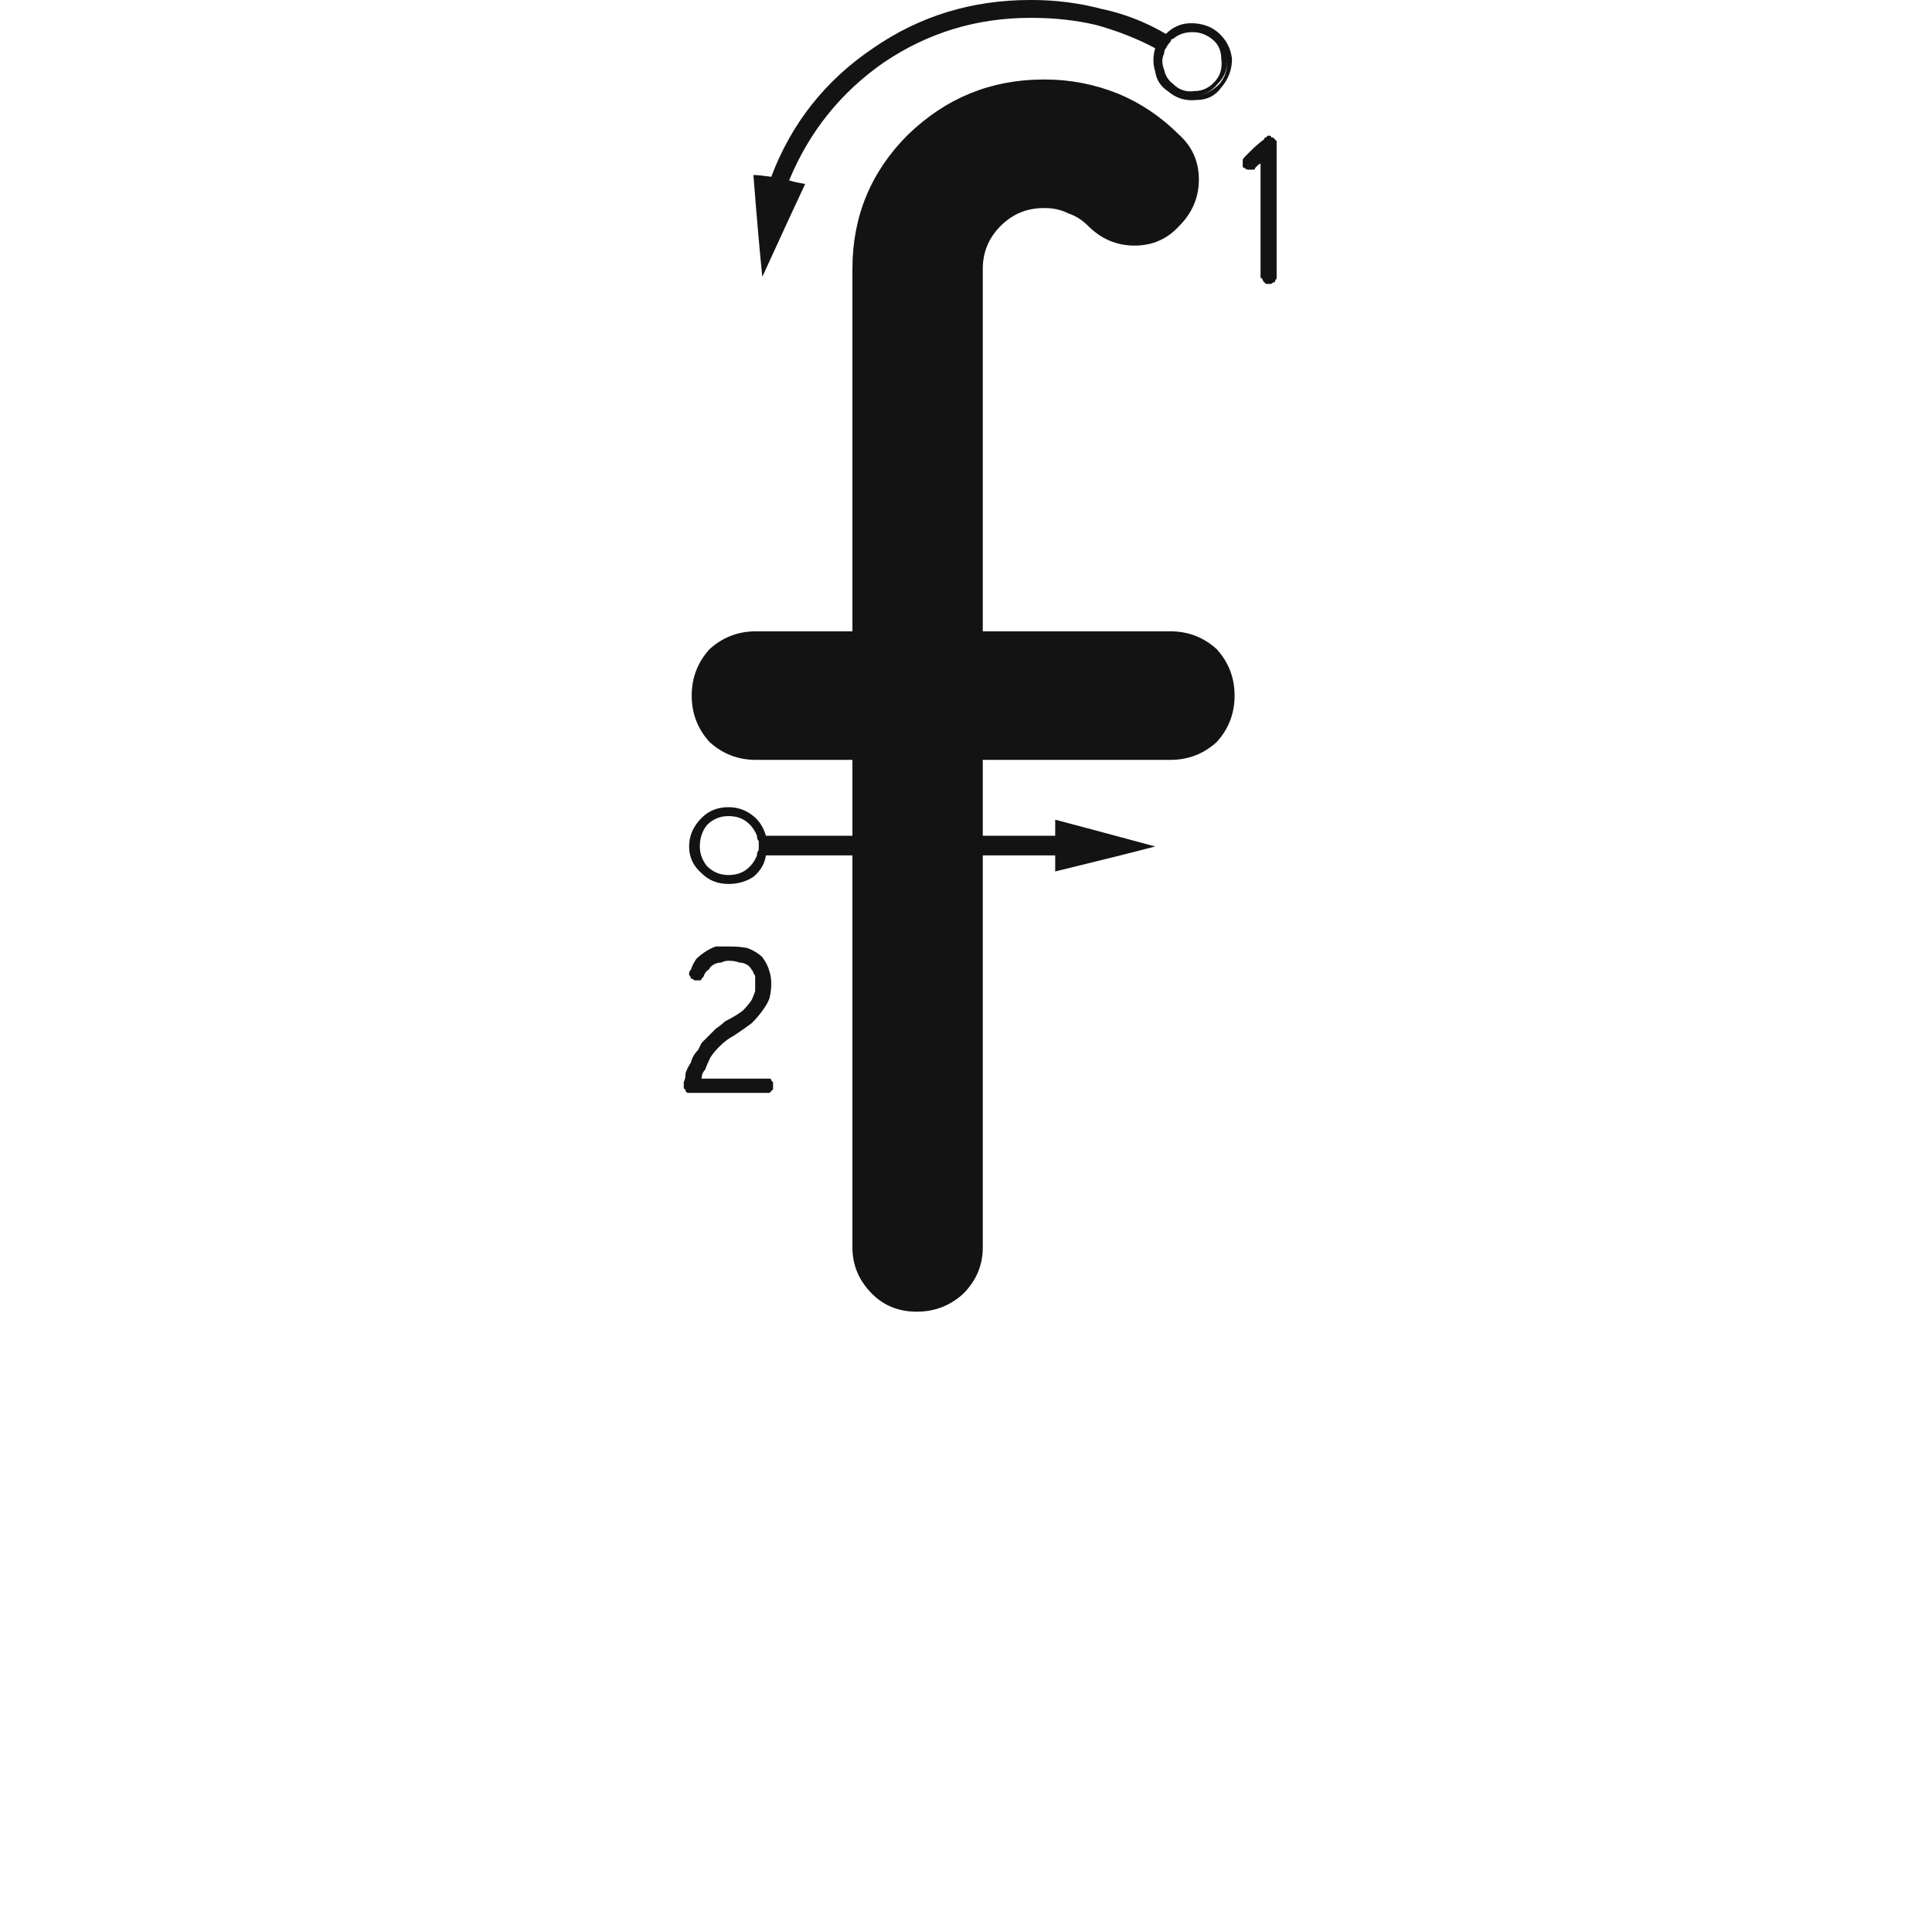
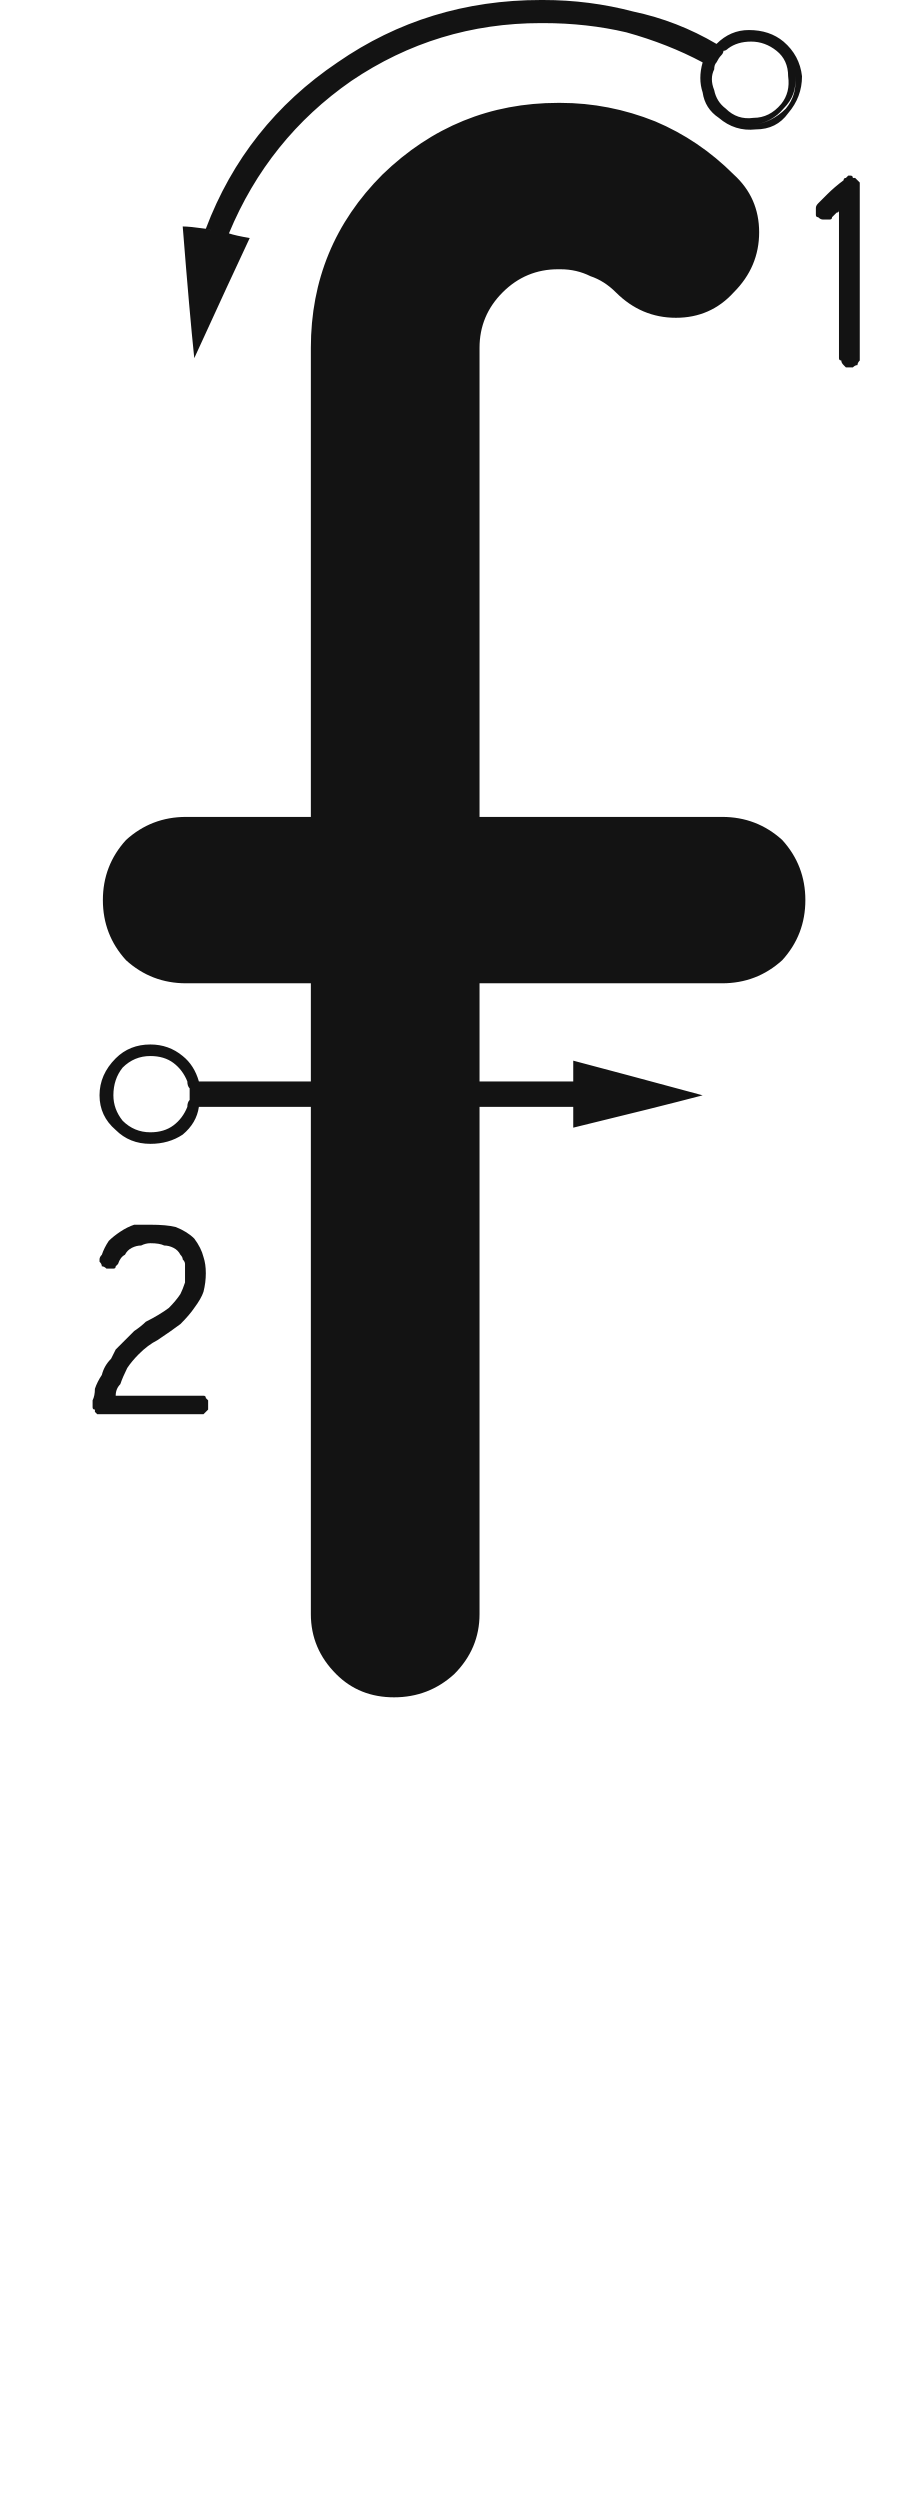
- <svg xmlns="http://www.w3.org/2000/svg" width="243" height="243" viewBox="0 0 243 243">
-   <path fill="#131313" d="M147.195,79.404 C149.441,79.404 151.388,80.153 153.035,81.65 C154.533,83.298 155.281,85.244 155.281,87.49 C155.281,89.736 154.533,91.683 153.035,93.33 C151.388,94.827 149.441,95.576 147.195,95.576 C141.954,95.576 134.093,95.576 123.611,95.576 C123.611,109.202 123.611,129.642 123.611,156.895 C123.611,159.141 122.788,161.087 121.141,162.734 C119.493,164.232 117.547,164.98 115.301,164.98 C113.055,164.98 111.183,164.232 109.686,162.734 C108.038,161.087 107.215,159.141 107.215,156.895 C107.215,143.268 107.215,122.829 107.215,95.576 C104.52,95.576 100.477,95.576 95.086,95.576 C92.84,95.576 90.893,94.827 89.246,93.33 C87.749,91.683 87,89.736 87,87.49 C87,85.244 87.749,83.298 89.246,81.65 C90.893,80.153 92.84,79.404 95.086,79.404 C97.781,79.404 101.824,79.404 107.215,79.404 C107.215,69.222 107.215,54.023 107.215,33.809 C107.215,27.22 109.536,21.605 114.178,16.963 C118.969,12.321 124.66,10 131.248,10 C131.248,10 131.323,10 131.473,10 C134.617,10 137.687,10.599 140.682,11.797 C143.527,12.995 146.072,14.717 148.318,16.963 C149.965,18.46 150.789,20.332 150.789,22.578 C150.789,24.824 149.965,26.771 148.318,28.418 C146.821,30.065 144.949,30.889 142.703,30.889 C140.457,30.889 138.51,30.065 136.863,28.418 C136.115,27.669 135.291,27.145 134.393,26.846 C133.494,26.396 132.521,26.172 131.473,26.172 C131.473,26.172 131.398,26.172 131.248,26.172 C129.152,26.172 127.355,26.921 125.857,28.418 C124.36,29.915 123.611,31.712 123.611,33.809 C123.611,43.991 123.611,59.189 123.611,79.404 C127.505,79.404 131.473,79.404 135.516,79.404 C139.409,79.404 143.302,79.404 147.195,79.404 Z M146.645,4.268 C146.645,4.268 146.57,4.342 146.42,4.492 C146.42,4.492 146.345,4.567 146.195,4.717 C146.046,4.867 145.896,5.091 145.746,5.391 C145.596,5.69 145.447,5.915 145.297,6.064 C143.051,4.867 140.58,3.893 137.885,3.145 C135.339,2.546 132.644,2.246 129.799,2.246 C129.799,2.246 129.724,2.246 129.574,2.246 C122.836,2.246 116.697,4.118 111.156,7.861 C105.766,11.605 101.798,16.546 99.252,22.686 C98.803,22.686 98.054,22.536 97.006,22.236 C99.551,15.498 103.819,10.107 109.809,6.064 C115.648,2.021 122.237,0 129.574,0 C129.574,0 129.649,0 129.799,0 C132.794,0 135.714,0.374 138.559,1.123 C141.404,1.722 144.099,2.77 146.645,4.268 Z M96.332,24.258 C96.781,24.408 97.53,24.632 98.578,24.932 C98.578,24.632 98.653,24.258 98.803,23.809 C98.952,23.509 99.102,23.135 99.252,22.686 C99.701,22.835 100.375,22.985 101.273,23.135 C100.076,25.68 98.279,29.574 95.883,34.814 C95.583,31.969 95.209,27.702 94.76,22.012 C95.209,22.012 95.958,22.087 97.006,22.236 C96.856,22.686 96.706,23.06 96.557,23.359 C96.557,23.659 96.482,23.958 96.332,24.258 Z M96.332,24.258 C96.482,23.958 96.557,23.659 96.557,23.359 C96.706,23.06 96.856,22.686 97.006,22.236 C97.455,22.386 98.204,22.536 99.252,22.686 C99.102,23.135 98.952,23.509 98.803,23.809 C98.653,24.258 98.578,24.632 98.578,24.932 C98.129,24.932 97.755,24.857 97.455,24.707 C97.006,24.557 96.632,24.408 96.332,24.258 Z M146.42,11.23 C146.42,11.23 146.495,11.23 146.645,11.23 C146.645,11.38 146.719,11.455 146.869,11.455 C146.719,11.455 146.645,11.38 146.645,11.23 C146.495,11.23 146.42,11.23 146.42,11.23 Z M146.645,4.268 C147.543,3.369 148.591,2.92 149.789,2.92 C151.137,2.92 152.26,3.294 153.158,4.043 C154.206,4.941 154.805,6.064 154.955,7.412 C154.955,8.76 154.506,9.958 153.607,11.006 C152.859,12.054 151.811,12.578 150.463,12.578 C149.115,12.728 147.917,12.354 146.869,11.455 C145.971,10.856 145.447,10.033 145.297,8.984 C144.997,8.086 144.997,7.113 145.297,6.064 C145.447,6.214 145.521,6.289 145.521,6.289 C145.671,6.289 145.821,6.364 145.971,6.514 C145.671,7.262 145.596,8.086 145.746,8.984 C146.046,9.733 146.495,10.407 147.094,11.006 C147.992,11.755 149.04,12.129 150.238,12.129 C151.436,11.979 152.484,11.455 153.383,10.557 C154.132,9.658 154.431,8.61 154.281,7.412 C154.132,6.214 153.607,5.241 152.709,4.492 C151.96,3.743 151.062,3.369 150.014,3.369 C148.965,3.519 147.992,3.893 147.094,4.492 C147.094,4.492 147.019,4.417 146.869,4.268 C146.869,4.268 146.794,4.268 146.645,4.268 Z M147.318,11.904 C147.318,11.904 147.318,11.904 147.318,11.904 C147.318,11.904 147.243,11.904 147.094,11.904 C147.243,11.904 147.318,11.904 147.318,11.904 C147.318,11.904 147.318,11.904 147.318,11.904 Z M147.094,11.904 C147.094,11.904 147.094,11.829 147.094,11.68 C147.094,11.68 147.094,11.68 147.094,11.68 C147.094,11.68 147.094,11.68 147.094,11.68 C147.094,11.829 147.094,11.904 147.094,11.904 Z M147.094,11.68 C146.944,11.68 146.869,11.68 146.869,11.68 C146.869,11.53 146.869,11.455 146.869,11.455 C146.869,11.455 146.869,11.53 146.869,11.68 C146.869,11.68 146.944,11.68 147.094,11.68 Z M146.645,4.941 C146.495,5.241 146.345,5.465 146.195,5.615 C146.046,5.915 145.971,6.214 145.971,6.514 C145.821,6.364 145.671,6.289 145.521,6.289 C145.521,6.289 145.447,6.214 145.297,6.064 C145.447,5.765 145.596,5.54 145.746,5.391 C145.896,5.091 146.046,4.792 146.195,4.492 C146.345,4.492 146.42,4.492 146.42,4.492 C146.42,4.342 146.495,4.268 146.645,4.268 C146.645,4.268 146.719,4.268 146.869,4.268 C147.019,4.417 147.094,4.492 147.094,4.492 C147.094,4.642 147.019,4.717 146.869,4.717 C146.869,4.867 146.794,4.941 146.645,4.941 Z M152.484,4.941 C151.736,4.342 150.912,4.043 150.014,4.043 C149.115,4.043 148.367,4.268 147.768,4.717 C147.618,4.717 147.468,4.717 147.318,4.717 C147.318,4.567 147.243,4.492 147.094,4.492 C147.992,3.893 148.965,3.519 150.014,3.369 C151.062,3.369 151.96,3.743 152.709,4.492 C153.607,5.241 154.132,6.214 154.281,7.412 C154.431,8.61 154.057,9.658 153.158,10.557 C152.41,11.455 151.436,11.979 150.238,12.129 C149.04,12.129 147.992,11.755 147.094,11.006 C146.495,10.407 146.046,9.733 145.746,8.984 C145.596,8.086 145.596,7.262 145.746,6.514 C145.896,6.514 146.046,6.514 146.195,6.514 C146.195,6.663 146.27,6.738 146.42,6.738 C146.12,7.337 146.12,8.011 146.42,8.76 C146.57,9.508 146.944,10.107 147.543,10.557 C148.292,11.305 149.19,11.605 150.238,11.455 C151.286,11.455 152.185,11.006 152.934,10.107 C153.533,9.359 153.757,8.46 153.607,7.412 C153.607,6.364 153.233,5.54 152.484,4.941 C152.484,4.941 152.559,5.016 152.709,5.166 C152.709,5.166 152.709,5.166 152.709,5.166 C152.709,5.166 152.784,5.166 152.934,5.166 C152.934,5.316 152.934,5.391 152.934,5.391 C152.934,5.391 152.934,5.316 152.934,5.166 C152.784,5.166 152.709,5.166 152.709,5.166 C152.709,5.166 152.709,5.166 152.709,5.166 C152.559,5.016 152.484,4.941 152.484,4.941 C152.335,4.792 152.26,4.717 152.26,4.717 C152.11,4.717 152.035,4.642 152.035,4.492 C152.035,4.492 152.035,4.492 152.035,4.492 C152.035,4.492 152.035,4.492 152.035,4.492 C152.035,4.492 152.035,4.492 152.035,4.492 C152.035,4.492 152.035,4.492 152.035,4.492 C152.035,4.642 152.11,4.717 152.26,4.717 C152.26,4.717 152.335,4.792 152.484,4.941 Z M152.484,4.941 C152.484,4.941 152.559,5.016 152.709,5.166 C152.709,5.166 152.709,5.166 152.709,5.166 C152.709,5.166 152.709,5.166 152.709,5.166 C152.559,5.016 152.484,4.941 152.484,4.941 Z M145.971,6.514 C145.971,6.214 146.046,5.915 146.195,5.615 C146.345,5.465 146.495,5.241 146.645,4.941 C146.794,4.941 146.869,4.867 146.869,4.717 C147.019,4.717 147.094,4.642 147.094,4.492 C147.243,4.492 147.318,4.567 147.318,4.717 C147.468,4.717 147.618,4.717 147.768,4.717 C147.618,4.867 147.468,4.941 147.318,4.941 C147.318,5.091 147.243,5.241 147.094,5.391 C146.944,5.54 146.794,5.765 146.645,6.064 C146.495,6.214 146.42,6.439 146.42,6.738 C146.27,6.738 146.195,6.663 146.195,6.514 C146.046,6.514 145.971,6.514 145.971,6.514 Z M96.332,105.117 C104.418,105.117 116.547,105.117 132.719,105.117 C132.719,105.716 132.719,106.54 132.719,107.588 C124.633,107.588 112.504,107.588 96.332,107.588 C96.482,107.288 96.557,107.064 96.557,106.914 C96.557,106.764 96.557,106.615 96.557,106.465 C96.557,106.165 96.557,105.941 96.557,105.791 C96.557,105.641 96.482,105.417 96.332,105.117 Z M91.615,110.732 C92.663,110.732 93.562,110.433 94.311,109.834 C95.059,109.235 95.583,108.486 95.883,107.588 C96.033,107.588 96.182,107.588 96.332,107.588 C96.182,108.636 95.658,109.535 94.76,110.283 C93.861,110.882 92.813,111.182 91.615,111.182 C90.268,111.182 89.145,110.732 88.246,109.834 C87.198,108.936 86.674,107.812 86.674,106.465 C86.674,105.117 87.198,103.919 88.246,102.871 C89.145,101.973 90.268,101.523 91.615,101.523 C92.813,101.523 93.861,101.898 94.76,102.646 C95.508,103.245 96.033,104.069 96.332,105.117 C96.182,105.117 96.033,105.117 95.883,105.117 C95.583,104.219 95.059,103.47 94.311,102.871 C93.562,102.272 92.663,101.973 91.615,101.973 C90.417,101.973 89.369,102.422 88.471,103.32 C87.722,104.219 87.348,105.267 87.348,106.465 C87.348,107.663 87.722,108.636 88.471,109.385 C89.369,110.283 90.417,110.732 91.615,110.732 Z M96.332,105.117 C96.482,105.417 96.557,105.641 96.557,105.791 C96.557,105.941 96.557,106.165 96.557,106.465 C96.557,106.615 96.557,106.764 96.557,106.914 C96.557,107.064 96.482,107.288 96.332,107.588 C96.182,107.588 96.033,107.588 95.883,107.588 C95.883,107.288 95.883,107.064 95.883,106.914 C95.883,106.764 95.883,106.615 95.883,106.465 C95.883,106.165 95.883,105.941 95.883,105.791 C95.883,105.641 95.883,105.417 95.883,105.117 C95.883,105.117 95.958,105.117 96.107,105.117 C96.257,105.117 96.332,105.117 96.332,105.117 Z M91.615,101.973 C92.663,101.973 93.562,102.272 94.311,102.871 C95.059,103.47 95.583,104.219 95.883,105.117 C95.733,105.117 95.508,105.117 95.209,105.117 C94.91,104.368 94.46,103.77 93.861,103.32 C93.262,102.871 92.514,102.646 91.615,102.646 C91.915,102.646 92.064,102.646 92.064,102.646 C92.214,102.646 92.289,102.646 92.289,102.646 C92.289,102.646 92.214,102.646 92.064,102.646 C92.064,102.646 91.915,102.646 91.615,102.646 C91.465,102.646 91.316,102.646 91.166,102.646 C91.016,102.646 91.016,102.646 91.166,102.646 C91.016,102.646 91.016,102.646 91.166,102.646 C91.316,102.646 91.465,102.646 91.615,102.646 C90.567,102.646 89.669,103.021 88.92,103.77 C88.321,104.518 88.021,105.417 88.021,106.465 C88.021,107.363 88.321,108.187 88.92,108.936 C89.669,109.684 90.567,110.059 91.615,110.059 C92.514,110.059 93.262,109.834 93.861,109.385 C94.46,108.936 94.91,108.337 95.209,107.588 C95.359,107.588 95.583,107.588 95.883,107.588 C95.583,108.486 95.059,109.235 94.311,109.834 C93.562,110.433 92.663,110.732 91.615,110.732 C90.417,110.732 89.369,110.283 88.471,109.385 C87.722,108.636 87.348,107.663 87.348,106.465 C87.348,105.267 87.722,104.219 88.471,103.32 C89.369,102.422 90.417,101.973 91.615,101.973 Z M95.434,106.465 C95.434,106.165 95.434,105.941 95.434,105.791 C95.284,105.641 95.209,105.417 95.209,105.117 C95.359,105.117 95.583,105.117 95.883,105.117 C95.883,105.417 95.883,105.641 95.883,105.791 C95.883,105.941 95.883,106.165 95.883,106.465 C95.883,106.615 95.883,106.764 95.883,106.914 C95.883,107.064 95.883,107.288 95.883,107.588 C95.733,107.588 95.508,107.588 95.209,107.588 C95.209,107.288 95.284,107.064 95.434,106.914 C95.434,106.764 95.434,106.615 95.434,106.465 Z M132.719,109.609 C132.719,109.16 132.719,108.486 132.719,107.588 C133.318,107.588 134.066,107.588 134.965,107.588 C134.965,106.989 134.965,106.165 134.965,105.117 C134.516,105.117 133.767,105.117 132.719,105.117 C132.719,104.668 132.719,103.994 132.719,103.096 C135.564,103.844 139.757,104.967 145.297,106.465 C142.452,107.214 138.259,108.262 132.719,109.609 Z M132.719,105.117 C133.318,105.117 134.066,105.117 134.965,105.117 C134.965,105.716 134.965,106.54 134.965,107.588 C134.516,107.588 133.767,107.588 132.719,107.588 C132.719,106.989 132.719,106.165 132.719,105.117 Z M157.201,21.338 C157.051,21.338 156.977,21.338 156.977,21.338 C156.827,21.338 156.677,21.263 156.527,21.113 C156.378,21.113 156.303,21.038 156.303,20.889 C156.303,20.739 156.303,20.589 156.303,20.439 C156.303,20.29 156.303,20.215 156.303,20.215 C156.303,20.065 156.378,19.915 156.527,19.766 C156.827,19.466 157.126,19.167 157.426,18.867 C157.875,18.418 158.399,17.969 158.998,17.52 C158.998,17.37 159.073,17.295 159.223,17.295 C159.223,17.295 159.298,17.22 159.447,17.07 C159.447,17.07 159.447,17.07 159.447,17.07 C159.447,17.07 159.522,17.07 159.672,17.07 C159.672,17.07 159.672,17.07 159.672,17.07 C159.822,17.07 159.896,17.145 159.896,17.295 C160.046,17.295 160.121,17.295 160.121,17.295 C160.271,17.445 160.346,17.52 160.346,17.52 C160.495,17.669 160.57,17.744 160.57,17.744 C160.57,17.894 160.57,18.044 160.57,18.193 C160.57,19.99 160.57,22.311 160.57,25.156 C160.57,27.852 160.57,31.071 160.57,34.814 C160.57,34.964 160.57,35.039 160.57,35.039 C160.421,35.189 160.346,35.339 160.346,35.488 C160.196,35.488 160.046,35.563 159.896,35.713 C159.747,35.713 159.672,35.713 159.672,35.713 C159.522,35.713 159.372,35.713 159.223,35.713 C159.073,35.563 158.998,35.488 158.998,35.488 C158.848,35.339 158.773,35.189 158.773,35.039 C158.624,35.039 158.549,34.964 158.549,34.814 C158.549,33.167 158.549,31.146 158.549,28.75 C158.549,26.354 158.549,23.584 158.549,20.439 C158.549,20.589 158.474,20.664 158.324,20.664 C158.174,20.814 158.025,20.964 157.875,21.113 C157.875,21.263 157.8,21.338 157.65,21.338 C157.501,21.338 157.351,21.338 157.201,21.338 Z M96.332,135.664 C96.482,135.664 96.632,135.664 96.781,135.664 C96.931,135.664 97.006,135.739 97.006,135.889 C97.156,136.038 97.23,136.113 97.23,136.113 C97.23,136.263 97.23,136.413 97.23,136.562 C97.23,136.712 97.23,136.862 97.23,137.012 C97.23,137.012 97.156,137.087 97.006,137.236 C96.856,137.386 96.781,137.461 96.781,137.461 C96.632,137.461 96.482,137.461 96.332,137.461 C95.583,137.461 94.835,137.461 94.086,137.461 C93.188,137.461 92.364,137.461 91.615,137.461 C90.867,137.461 90.118,137.461 89.369,137.461 C88.471,137.461 87.647,137.461 86.898,137.461 C86.898,137.461 86.824,137.461 86.674,137.461 C86.674,137.461 86.599,137.461 86.449,137.461 C86.449,137.461 86.449,137.461 86.449,137.461 C86.299,137.311 86.225,137.236 86.225,137.236 C86.225,137.236 86.225,137.161 86.225,137.012 C86.075,137.012 86,136.937 86,136.787 C86,136.787 86,136.787 86,136.787 C86,136.637 86,136.562 86,136.562 C86,136.562 86,136.562 86,136.562 C86,136.562 86,136.562 86,136.562 C86,136.413 86,136.263 86,136.113 C86.15,135.814 86.225,135.439 86.225,134.99 C86.374,134.541 86.599,134.092 86.898,133.643 C87.048,133.044 87.348,132.52 87.797,132.07 C87.947,131.771 88.096,131.471 88.246,131.172 C88.546,130.872 88.845,130.573 89.145,130.273 C89.444,129.974 89.743,129.674 90.043,129.375 C90.492,129.076 90.867,128.776 91.166,128.477 C92.064,128.027 92.813,127.578 93.412,127.129 C93.861,126.68 94.236,126.23 94.535,125.781 C94.685,125.482 94.835,125.107 94.984,124.658 C94.984,124.359 94.984,124.059 94.984,123.76 C94.984,123.61 94.984,123.535 94.984,123.535 C94.984,123.385 94.984,123.236 94.984,123.086 C94.984,123.086 94.984,123.011 94.984,122.861 C94.984,122.712 94.91,122.562 94.76,122.412 C94.76,122.262 94.685,122.113 94.535,121.963 C94.385,121.663 94.161,121.439 93.861,121.289 C93.562,121.139 93.262,121.064 92.963,121.064 C92.663,120.915 92.214,120.84 91.615,120.84 C91.316,120.84 91.016,120.915 90.717,121.064 C90.417,121.064 90.118,121.139 89.818,121.289 C89.519,121.439 89.294,121.663 89.145,121.963 C88.845,122.113 88.62,122.412 88.471,122.861 C88.471,122.861 88.396,122.936 88.246,123.086 C88.246,123.236 88.171,123.311 88.021,123.311 C87.872,123.311 87.722,123.311 87.572,123.311 C87.423,123.311 87.348,123.311 87.348,123.311 C87.198,123.161 87.048,123.086 86.898,123.086 C86.898,122.936 86.824,122.786 86.674,122.637 C86.674,122.487 86.674,122.412 86.674,122.412 C86.674,122.262 86.749,122.113 86.898,121.963 C87.048,121.514 87.273,121.064 87.572,120.615 C87.872,120.316 88.246,120.016 88.695,119.717 C89.145,119.417 89.594,119.193 90.043,119.043 C90.492,119.043 91.016,119.043 91.615,119.043 C92.663,119.043 93.487,119.118 94.086,119.268 C94.835,119.567 95.434,119.941 95.883,120.391 C96.332,120.99 96.632,121.589 96.781,122.188 C96.931,122.637 97.006,123.161 97.006,123.76 C97.006,124.359 96.931,124.958 96.781,125.557 C96.632,126.006 96.332,126.53 95.883,127.129 C95.583,127.578 95.134,128.102 94.535,128.701 C93.936,129.15 93.188,129.674 92.289,130.273 C91.69,130.573 91.091,131.022 90.492,131.621 C90.043,132.07 89.669,132.52 89.369,132.969 C89.07,133.568 88.845,134.092 88.695,134.541 C88.396,134.84 88.246,135.215 88.246,135.664 C89.145,135.664 90.268,135.664 91.615,135.664 C92.963,135.664 94.535,135.664 96.332,135.664 Z" />
+ <svg xmlns="http://www.w3.org/2000/svg" width="89" height="243" viewBox="0 0 89 243">
+   <path fill="#131313" d="M70.195,79.404 C72.441,79.404 74.388,80.153 76.035,81.65 C77.533,83.298 78.281,85.244 78.281,87.49 C78.281,89.736 77.533,91.683 76.035,93.33 C74.388,94.827 72.441,95.576 70.195,95.576 C64.954,95.576 57.093,95.576 46.611,95.576 C46.611,109.202 46.611,129.642 46.611,156.895 C46.611,159.141 45.788,161.087 44.141,162.734 C42.493,164.232 40.547,164.98 38.301,164.98 C36.055,164.98 34.183,164.232 32.686,162.734 C31.038,161.087 30.215,159.141 30.215,156.895 C30.215,143.268 30.215,122.829 30.215,95.576 C27.52,95.576 23.477,95.576 18.086,95.576 C15.84,95.576 13.893,94.827 12.246,93.33 C10.749,91.683 10,89.736 10,87.49 C10,85.244 10.749,83.298 12.246,81.65 C13.893,80.153 15.84,79.404 18.086,79.404 C20.781,79.404 24.824,79.404 30.215,79.404 C30.215,69.222 30.215,54.023 30.215,33.809 C30.215,27.22 32.536,21.605 37.178,16.963 C41.969,12.321 47.66,10 54.248,10 C54.248,10 54.323,10 54.473,10 C57.617,10 60.687,10.599 63.682,11.797 C66.527,12.995 69.072,14.717 71.318,16.963 C72.965,18.46 73.789,20.332 73.789,22.578 C73.789,24.824 72.965,26.771 71.318,28.418 C69.821,30.065 67.949,30.889 65.703,30.889 C63.457,30.889 61.51,30.065 59.863,28.418 C59.115,27.669 58.291,27.145 57.393,26.846 C56.494,26.396 55.521,26.172 54.473,26.172 C54.473,26.172 54.398,26.172 54.248,26.172 C52.152,26.172 50.355,26.921 48.857,28.418 C47.36,29.915 46.611,31.712 46.611,33.809 C46.611,43.991 46.611,59.189 46.611,79.404 C50.505,79.404 54.473,79.404 58.516,79.404 C62.409,79.404 66.302,79.404 70.195,79.404 Z M69.645,4.268 C69.645,4.268 69.57,4.342 69.42,4.492 C69.42,4.492 69.345,4.567 69.195,4.717 C69.046,4.867 68.896,5.091 68.746,5.391 C68.596,5.69 68.447,5.915 68.297,6.064 C66.051,4.867 63.58,3.893 60.885,3.145 C58.339,2.546 55.644,2.246 52.799,2.246 C52.799,2.246 52.724,2.246 52.574,2.246 C45.836,2.246 39.697,4.118 34.156,7.861 C28.766,11.605 24.798,16.546 22.252,22.686 C21.803,22.686 21.054,22.536 20.006,22.236 C22.551,15.498 26.819,10.107 32.809,6.064 C38.648,2.021 45.237,0 52.574,0 C52.574,0 52.649,0 52.799,0 C55.794,0 58.714,0.374 61.559,1.123 C64.404,1.722 67.099,2.77 69.645,4.268 Z M19.332,24.258 C19.781,24.408 20.53,24.632 21.578,24.932 C21.578,24.632 21.653,24.258 21.803,23.809 C21.952,23.509 22.102,23.135 22.252,22.686 C22.701,22.835 23.375,22.985 24.273,23.135 C23.076,25.68 21.279,29.574 18.883,34.814 C18.583,31.969 18.209,27.702 17.76,22.012 C18.209,22.012 18.958,22.087 20.006,22.236 C19.856,22.686 19.706,23.06 19.557,23.359 C19.557,23.659 19.482,23.958 19.332,24.258 Z M19.332,24.258 C19.482,23.958 19.557,23.659 19.557,23.359 C19.706,23.06 19.856,22.686 20.006,22.236 C20.455,22.386 21.204,22.536 22.252,22.686 C22.102,23.135 21.952,23.509 21.803,23.809 C21.653,24.258 21.578,24.632 21.578,24.932 C21.129,24.932 20.755,24.857 20.455,24.707 C20.006,24.557 19.632,24.408 19.332,24.258 Z M69.42,11.23 C69.42,11.23 69.495,11.23 69.645,11.23 C69.645,11.38 69.719,11.455 69.869,11.455 C69.719,11.455 69.645,11.38 69.645,11.23 C69.495,11.23 69.42,11.23 69.42,11.23 Z M69.645,4.268 C70.543,3.369 71.591,2.92 72.789,2.92 C74.137,2.92 75.26,3.294 76.158,4.043 C77.206,4.941 77.805,6.064 77.955,7.412 C77.955,8.76 77.506,9.958 76.607,11.006 C75.859,12.054 74.811,12.578 73.463,12.578 C72.115,12.728 70.917,12.354 69.869,11.455 C68.971,10.856 68.447,10.033 68.297,8.984 C67.997,8.086 67.997,7.113 68.297,6.064 C68.447,6.214 68.521,6.289 68.521,6.289 C68.671,6.289 68.821,6.364 68.971,6.514 C68.671,7.262 68.596,8.086 68.746,8.984 C69.046,9.733 69.495,10.407 70.094,11.006 C70.992,11.755 72.04,12.129 73.238,12.129 C74.436,11.979 75.484,11.455 76.383,10.557 C77.132,9.658 77.431,8.61 77.281,7.412 C77.132,6.214 76.607,5.241 75.709,4.492 C74.96,3.743 74.062,3.369 73.014,3.369 C71.965,3.519 70.992,3.893 70.094,4.492 C70.094,4.492 70.019,4.417 69.869,4.268 C69.869,4.268 69.794,4.268 69.645,4.268 Z M70.318,11.904 C70.318,11.904 70.318,11.904 70.318,11.904 C70.318,11.904 70.243,11.904 70.094,11.904 C70.243,11.904 70.318,11.904 70.318,11.904 C70.318,11.904 70.318,11.904 70.318,11.904 Z M70.094,11.904 C70.094,11.904 70.094,11.829 70.094,11.68 C70.094,11.68 70.094,11.68 70.094,11.68 C70.094,11.68 70.094,11.68 70.094,11.68 C70.094,11.829 70.094,11.904 70.094,11.904 Z M70.094,11.68 C69.944,11.68 69.869,11.68 69.869,11.68 C69.869,11.53 69.869,11.455 69.869,11.455 C69.869,11.455 69.869,11.53 69.869,11.68 C69.869,11.68 69.944,11.68 70.094,11.68 Z M69.645,4.941 C69.495,5.241 69.345,5.465 69.195,5.615 C69.046,5.915 68.971,6.214 68.971,6.514 C68.821,6.364 68.671,6.289 68.521,6.289 C68.521,6.289 68.447,6.214 68.297,6.064 C68.447,5.765 68.596,5.54 68.746,5.391 C68.896,5.091 69.046,4.792 69.195,4.492 C69.345,4.492 69.42,4.492 69.42,4.492 C69.42,4.342 69.495,4.268 69.645,4.268 C69.645,4.268 69.719,4.268 69.869,4.268 C70.019,4.417 70.094,4.492 70.094,4.492 C70.094,4.642 70.019,4.717 69.869,4.717 C69.869,4.867 69.794,4.941 69.645,4.941 Z M75.484,4.941 C74.736,4.342 73.912,4.043 73.014,4.043 C72.115,4.043 71.367,4.268 70.768,4.717 C70.618,4.717 70.468,4.717 70.318,4.717 C70.318,4.567 70.243,4.492 70.094,4.492 C70.992,3.893 71.965,3.519 73.014,3.369 C74.062,3.369 74.96,3.743 75.709,4.492 C76.607,5.241 77.132,6.214 77.281,7.412 C77.431,8.61 77.057,9.658 76.158,10.557 C75.41,11.455 74.436,11.979 73.238,12.129 C72.04,12.129 70.992,11.755 70.094,11.006 C69.495,10.407 69.046,9.733 68.746,8.984 C68.596,8.086 68.596,7.262 68.746,6.514 C68.896,6.514 69.046,6.514 69.195,6.514 C69.195,6.663 69.27,6.738 69.42,6.738 C69.12,7.337 69.12,8.011 69.42,8.76 C69.57,9.508 69.944,10.107 70.543,10.557 C71.292,11.305 72.19,11.605 73.238,11.455 C74.286,11.455 75.185,11.006 75.934,10.107 C76.533,9.359 76.757,8.46 76.607,7.412 C76.607,6.364 76.233,5.54 75.484,4.941 C75.484,4.941 75.559,5.016 75.709,5.166 C75.709,5.166 75.709,5.166 75.709,5.166 C75.709,5.166 75.784,5.166 75.934,5.166 C75.934,5.316 75.934,5.391 75.934,5.391 C75.934,5.391 75.934,5.316 75.934,5.166 C75.784,5.166 75.709,5.166 75.709,5.166 C75.709,5.166 75.709,5.166 75.709,5.166 C75.559,5.016 75.484,4.941 75.484,4.941 C75.335,4.792 75.26,4.717 75.26,4.717 C75.11,4.717 75.035,4.642 75.035,4.492 C75.035,4.492 75.035,4.492 75.035,4.492 C75.035,4.492 75.035,4.492 75.035,4.492 C75.035,4.492 75.035,4.492 75.035,4.492 C75.035,4.492 75.035,4.492 75.035,4.492 C75.035,4.642 75.11,4.717 75.26,4.717 C75.26,4.717 75.335,4.792 75.484,4.941 Z M75.484,4.941 C75.484,4.941 75.559,5.016 75.709,5.166 C75.709,5.166 75.709,5.166 75.709,5.166 C75.709,5.166 75.709,5.166 75.709,5.166 C75.559,5.016 75.484,4.941 75.484,4.941 Z M68.971,6.514 C68.971,6.214 69.046,5.915 69.195,5.615 C69.345,5.465 69.495,5.241 69.645,4.941 C69.794,4.941 69.869,4.867 69.869,4.717 C70.019,4.717 70.094,4.642 70.094,4.492 C70.243,4.492 70.318,4.567 70.318,4.717 C70.468,4.717 70.618,4.717 70.768,4.717 C70.618,4.867 70.468,4.941 70.318,4.941 C70.318,5.091 70.243,5.241 70.094,5.391 C69.944,5.54 69.794,5.765 69.645,6.064 C69.495,6.214 69.42,6.439 69.42,6.738 C69.27,6.738 69.195,6.663 69.195,6.514 C69.046,6.514 68.971,6.514 68.971,6.514 Z M19.332,105.117 C27.418,105.117 39.547,105.117 55.719,105.117 C55.719,105.716 55.719,106.54 55.719,107.588 C47.633,107.588 35.504,107.588 19.332,107.588 C19.482,107.288 19.557,107.064 19.557,106.914 C19.557,106.764 19.557,106.615 19.557,106.465 C19.557,106.165 19.557,105.941 19.557,105.791 C19.557,105.641 19.482,105.417 19.332,105.117 Z M14.615,110.732 C15.663,110.732 16.562,110.433 17.311,109.834 C18.059,109.235 18.583,108.486 18.883,107.588 C19.033,107.588 19.182,107.588 19.332,107.588 C19.182,108.636 18.658,109.535 17.76,110.283 C16.861,110.882 15.813,111.182 14.615,111.182 C13.268,111.182 12.145,110.732 11.246,109.834 C10.198,108.936 9.674,107.812 9.674,106.465 C9.674,105.117 10.198,103.919 11.246,102.871 C12.145,101.973 13.268,101.523 14.615,101.523 C15.813,101.523 16.861,101.898 17.76,102.646 C18.508,103.245 19.033,104.069 19.332,105.117 C19.182,105.117 19.033,105.117 18.883,105.117 C18.583,104.219 18.059,103.47 17.311,102.871 C16.562,102.272 15.663,101.973 14.615,101.973 C13.417,101.973 12.369,102.422 11.471,103.32 C10.722,104.219 10.348,105.267 10.348,106.465 C10.348,107.663 10.722,108.636 11.471,109.385 C12.369,110.283 13.417,110.732 14.615,110.732 Z M19.332,105.117 C19.482,105.417 19.557,105.641 19.557,105.791 C19.557,105.941 19.557,106.165 19.557,106.465 C19.557,106.615 19.557,106.764 19.557,106.914 C19.557,107.064 19.482,107.288 19.332,107.588 C19.182,107.588 19.033,107.588 18.883,107.588 C18.883,107.288 18.883,107.064 18.883,106.914 C18.883,106.764 18.883,106.615 18.883,106.465 C18.883,106.165 18.883,105.941 18.883,105.791 C18.883,105.641 18.883,105.417 18.883,105.117 C18.883,105.117 18.958,105.117 19.107,105.117 C19.257,105.117 19.332,105.117 19.332,105.117 Z M14.615,101.973 C15.663,101.973 16.562,102.272 17.311,102.871 C18.059,103.47 18.583,104.219 18.883,105.117 C18.733,105.117 18.508,105.117 18.209,105.117 C17.91,104.368 17.46,103.77 16.861,103.32 C16.262,102.871 15.514,102.646 14.615,102.646 C14.915,102.646 15.064,102.646 15.064,102.646 C15.214,102.646 15.289,102.646 15.289,102.646 C15.289,102.646 15.214,102.646 15.064,102.646 C15.064,102.646 14.915,102.646 14.615,102.646 C14.465,102.646 14.316,102.646 14.166,102.646 C14.016,102.646 14.016,102.646 14.166,102.646 C14.016,102.646 14.016,102.646 14.166,102.646 C14.316,102.646 14.465,102.646 14.615,102.646 C13.567,102.646 12.669,103.021 11.92,103.77 C11.321,104.518 11.021,105.417 11.021,106.465 C11.021,107.363 11.321,108.187 11.92,108.936 C12.669,109.684 13.567,110.059 14.615,110.059 C15.514,110.059 16.262,109.834 16.861,109.385 C17.46,108.936 17.91,108.337 18.209,107.588 C18.359,107.588 18.583,107.588 18.883,107.588 C18.583,108.486 18.059,109.235 17.311,109.834 C16.562,110.433 15.663,110.732 14.615,110.732 C13.417,110.732 12.369,110.283 11.471,109.385 C10.722,108.636 10.348,107.663 10.348,106.465 C10.348,105.267 10.722,104.219 11.471,103.32 C12.369,102.422 13.417,101.973 14.615,101.973 Z M18.434,106.465 C18.434,106.165 18.434,105.941 18.434,105.791 C18.284,105.641 18.209,105.417 18.209,105.117 C18.359,105.117 18.583,105.117 18.883,105.117 C18.883,105.417 18.883,105.641 18.883,105.791 C18.883,105.941 18.883,106.165 18.883,106.465 C18.883,106.615 18.883,106.764 18.883,106.914 C18.883,107.064 18.883,107.288 18.883,107.588 C18.733,107.588 18.508,107.588 18.209,107.588 C18.209,107.288 18.284,107.064 18.434,106.914 C18.434,106.764 18.434,106.615 18.434,106.465 Z M55.719,109.609 C55.719,109.16 55.719,108.486 55.719,107.588 C56.318,107.588 57.066,107.588 57.965,107.588 C57.965,106.989 57.965,106.165 57.965,105.117 C57.516,105.117 56.767,105.117 55.719,105.117 C55.719,104.668 55.719,103.994 55.719,103.096 C58.564,103.844 62.757,104.967 68.297,106.465 C65.452,107.214 61.259,108.262 55.719,109.609 Z M55.719,105.117 C56.318,105.117 57.066,105.117 57.965,105.117 C57.965,105.716 57.965,106.54 57.965,107.588 C57.516,107.588 56.767,107.588 55.719,107.588 C55.719,106.989 55.719,106.165 55.719,105.117 Z M80.201,21.338 C80.051,21.338 79.977,21.338 79.977,21.338 C79.827,21.338 79.677,21.263 79.527,21.113 C79.378,21.113 79.303,21.038 79.303,20.889 C79.303,20.739 79.303,20.589 79.303,20.439 C79.303,20.29 79.303,20.215 79.303,20.215 C79.303,20.065 79.378,19.915 79.527,19.766 C79.827,19.466 80.126,19.167 80.426,18.867 C80.875,18.418 81.399,17.969 81.998,17.52 C81.998,17.37 82.073,17.295 82.223,17.295 C82.223,17.295 82.298,17.22 82.447,17.07 C82.447,17.07 82.447,17.07 82.447,17.07 C82.447,17.07 82.522,17.07 82.672,17.07 C82.672,17.07 82.672,17.07 82.672,17.07 C82.822,17.07 82.896,17.145 82.896,17.295 C83.046,17.295 83.121,17.295 83.121,17.295 C83.271,17.445 83.346,17.52 83.346,17.52 C83.495,17.669 83.57,17.744 83.57,17.744 C83.57,17.894 83.57,18.044 83.57,18.193 C83.57,19.99 83.57,22.311 83.57,25.156 C83.57,27.852 83.57,31.071 83.57,34.814 C83.57,34.964 83.57,35.039 83.57,35.039 C83.421,35.189 83.346,35.339 83.346,35.488 C83.196,35.488 83.046,35.563 82.896,35.713 C82.747,35.713 82.672,35.713 82.672,35.713 C82.522,35.713 82.372,35.713 82.223,35.713 C82.073,35.563 81.998,35.488 81.998,35.488 C81.848,35.339 81.773,35.189 81.773,35.039 C81.624,35.039 81.549,34.964 81.549,34.814 C81.549,33.167 81.549,31.146 81.549,28.75 C81.549,26.354 81.549,23.584 81.549,20.439 C81.549,20.589 81.474,20.664 81.324,20.664 C81.174,20.814 81.025,20.964 80.875,21.113 C80.875,21.263 80.8,21.338 80.65,21.338 C80.501,21.338 80.351,21.338 80.201,21.338 Z M19.332,135.664 C19.482,135.664 19.632,135.664 19.781,135.664 C19.931,135.664 20.006,135.739 20.006,135.889 C20.156,136.038 20.23,136.113 20.23,136.113 C20.23,136.263 20.23,136.413 20.23,136.562 C20.23,136.712 20.23,136.862 20.23,137.012 C20.23,137.012 20.156,137.087 20.006,137.236 C19.856,137.386 19.781,137.461 19.781,137.461 C19.632,137.461 19.482,137.461 19.332,137.461 C18.583,137.461 17.835,137.461 17.086,137.461 C16.188,137.461 15.364,137.461 14.615,137.461 C13.867,137.461 13.118,137.461 12.369,137.461 C11.471,137.461 10.647,137.461 9.898,137.461 C9.898,137.461 9.824,137.461 9.674,137.461 C9.674,137.461 9.599,137.461 9.449,137.461 C9.449,137.461 9.449,137.461 9.449,137.461 C9.299,137.311 9.225,137.236 9.225,137.236 C9.225,137.236 9.225,137.161 9.225,137.012 C9.075,137.012 9,136.937 9,136.787 C9,136.787 9,136.787 9,136.787 C9,136.637 9,136.562 9,136.562 C9,136.562 9,136.562 9,136.562 C9,136.562 9,136.562 9,136.562 C9,136.413 9,136.263 9,136.113 C9.15,135.814 9.225,135.439 9.225,134.99 C9.374,134.541 9.599,134.092 9.898,133.643 C10.048,133.044 10.348,132.52 10.797,132.07 C10.947,131.771 11.096,131.471 11.246,131.172 C11.546,130.872 11.845,130.573 12.145,130.273 C12.444,129.974 12.743,129.674 13.043,129.375 C13.492,129.076 13.867,128.776 14.166,128.477 C15.064,128.027 15.813,127.578 16.412,127.129 C16.861,126.68 17.236,126.23 17.535,125.781 C17.685,125.482 17.835,125.107 17.984,124.658 C17.984,124.359 17.984,124.059 17.984,123.76 C17.984,123.61 17.984,123.535 17.984,123.535 C17.984,123.385 17.984,123.236 17.984,123.086 C17.984,123.086 17.984,123.011 17.984,122.861 C17.984,122.712 17.91,122.562 17.76,122.412 C17.76,122.262 17.685,122.113 17.535,121.963 C17.385,121.663 17.161,121.439 16.861,121.289 C16.562,121.139 16.262,121.064 15.963,121.064 C15.663,120.915 15.214,120.84 14.615,120.84 C14.316,120.84 14.016,120.915 13.717,121.064 C13.417,121.064 13.118,121.139 12.818,121.289 C12.519,121.439 12.294,121.663 12.145,121.963 C11.845,122.113 11.62,122.412 11.471,122.861 C11.471,122.861 11.396,122.936 11.246,123.086 C11.246,123.236 11.171,123.311 11.021,123.311 C10.872,123.311 10.722,123.311 10.572,123.311 C10.423,123.311 10.348,123.311 10.348,123.311 C10.198,123.161 10.048,123.086 9.898,123.086 C9.898,122.936 9.824,122.786 9.674,122.637 C9.674,122.487 9.674,122.412 9.674,122.412 C9.674,122.262 9.749,122.113 9.898,121.963 C10.048,121.514 10.273,121.064 10.572,120.615 C10.872,120.316 11.246,120.016 11.695,119.717 C12.145,119.417 12.594,119.193 13.043,119.043 C13.492,119.043 14.016,119.043 14.615,119.043 C15.663,119.043 16.487,119.118 17.086,119.268 C17.835,119.567 18.434,119.941 18.883,120.391 C19.332,120.99 19.632,121.589 19.781,122.188 C19.931,122.637 20.006,123.161 20.006,123.76 C20.006,124.359 19.931,124.958 19.781,125.557 C19.632,126.006 19.332,126.53 18.883,127.129 C18.583,127.578 18.134,128.102 17.535,128.701 C16.936,129.15 16.188,129.674 15.289,130.273 C14.69,130.573 14.091,131.022 13.492,131.621 C13.043,132.07 12.669,132.52 12.369,132.969 C12.07,133.568 11.845,134.092 11.695,134.541 C11.396,134.84 11.246,135.215 11.246,135.664 C12.145,135.664 13.268,135.664 14.615,135.664 C15.963,135.664 17.535,135.664 19.332,135.664 Z" />
</svg>
